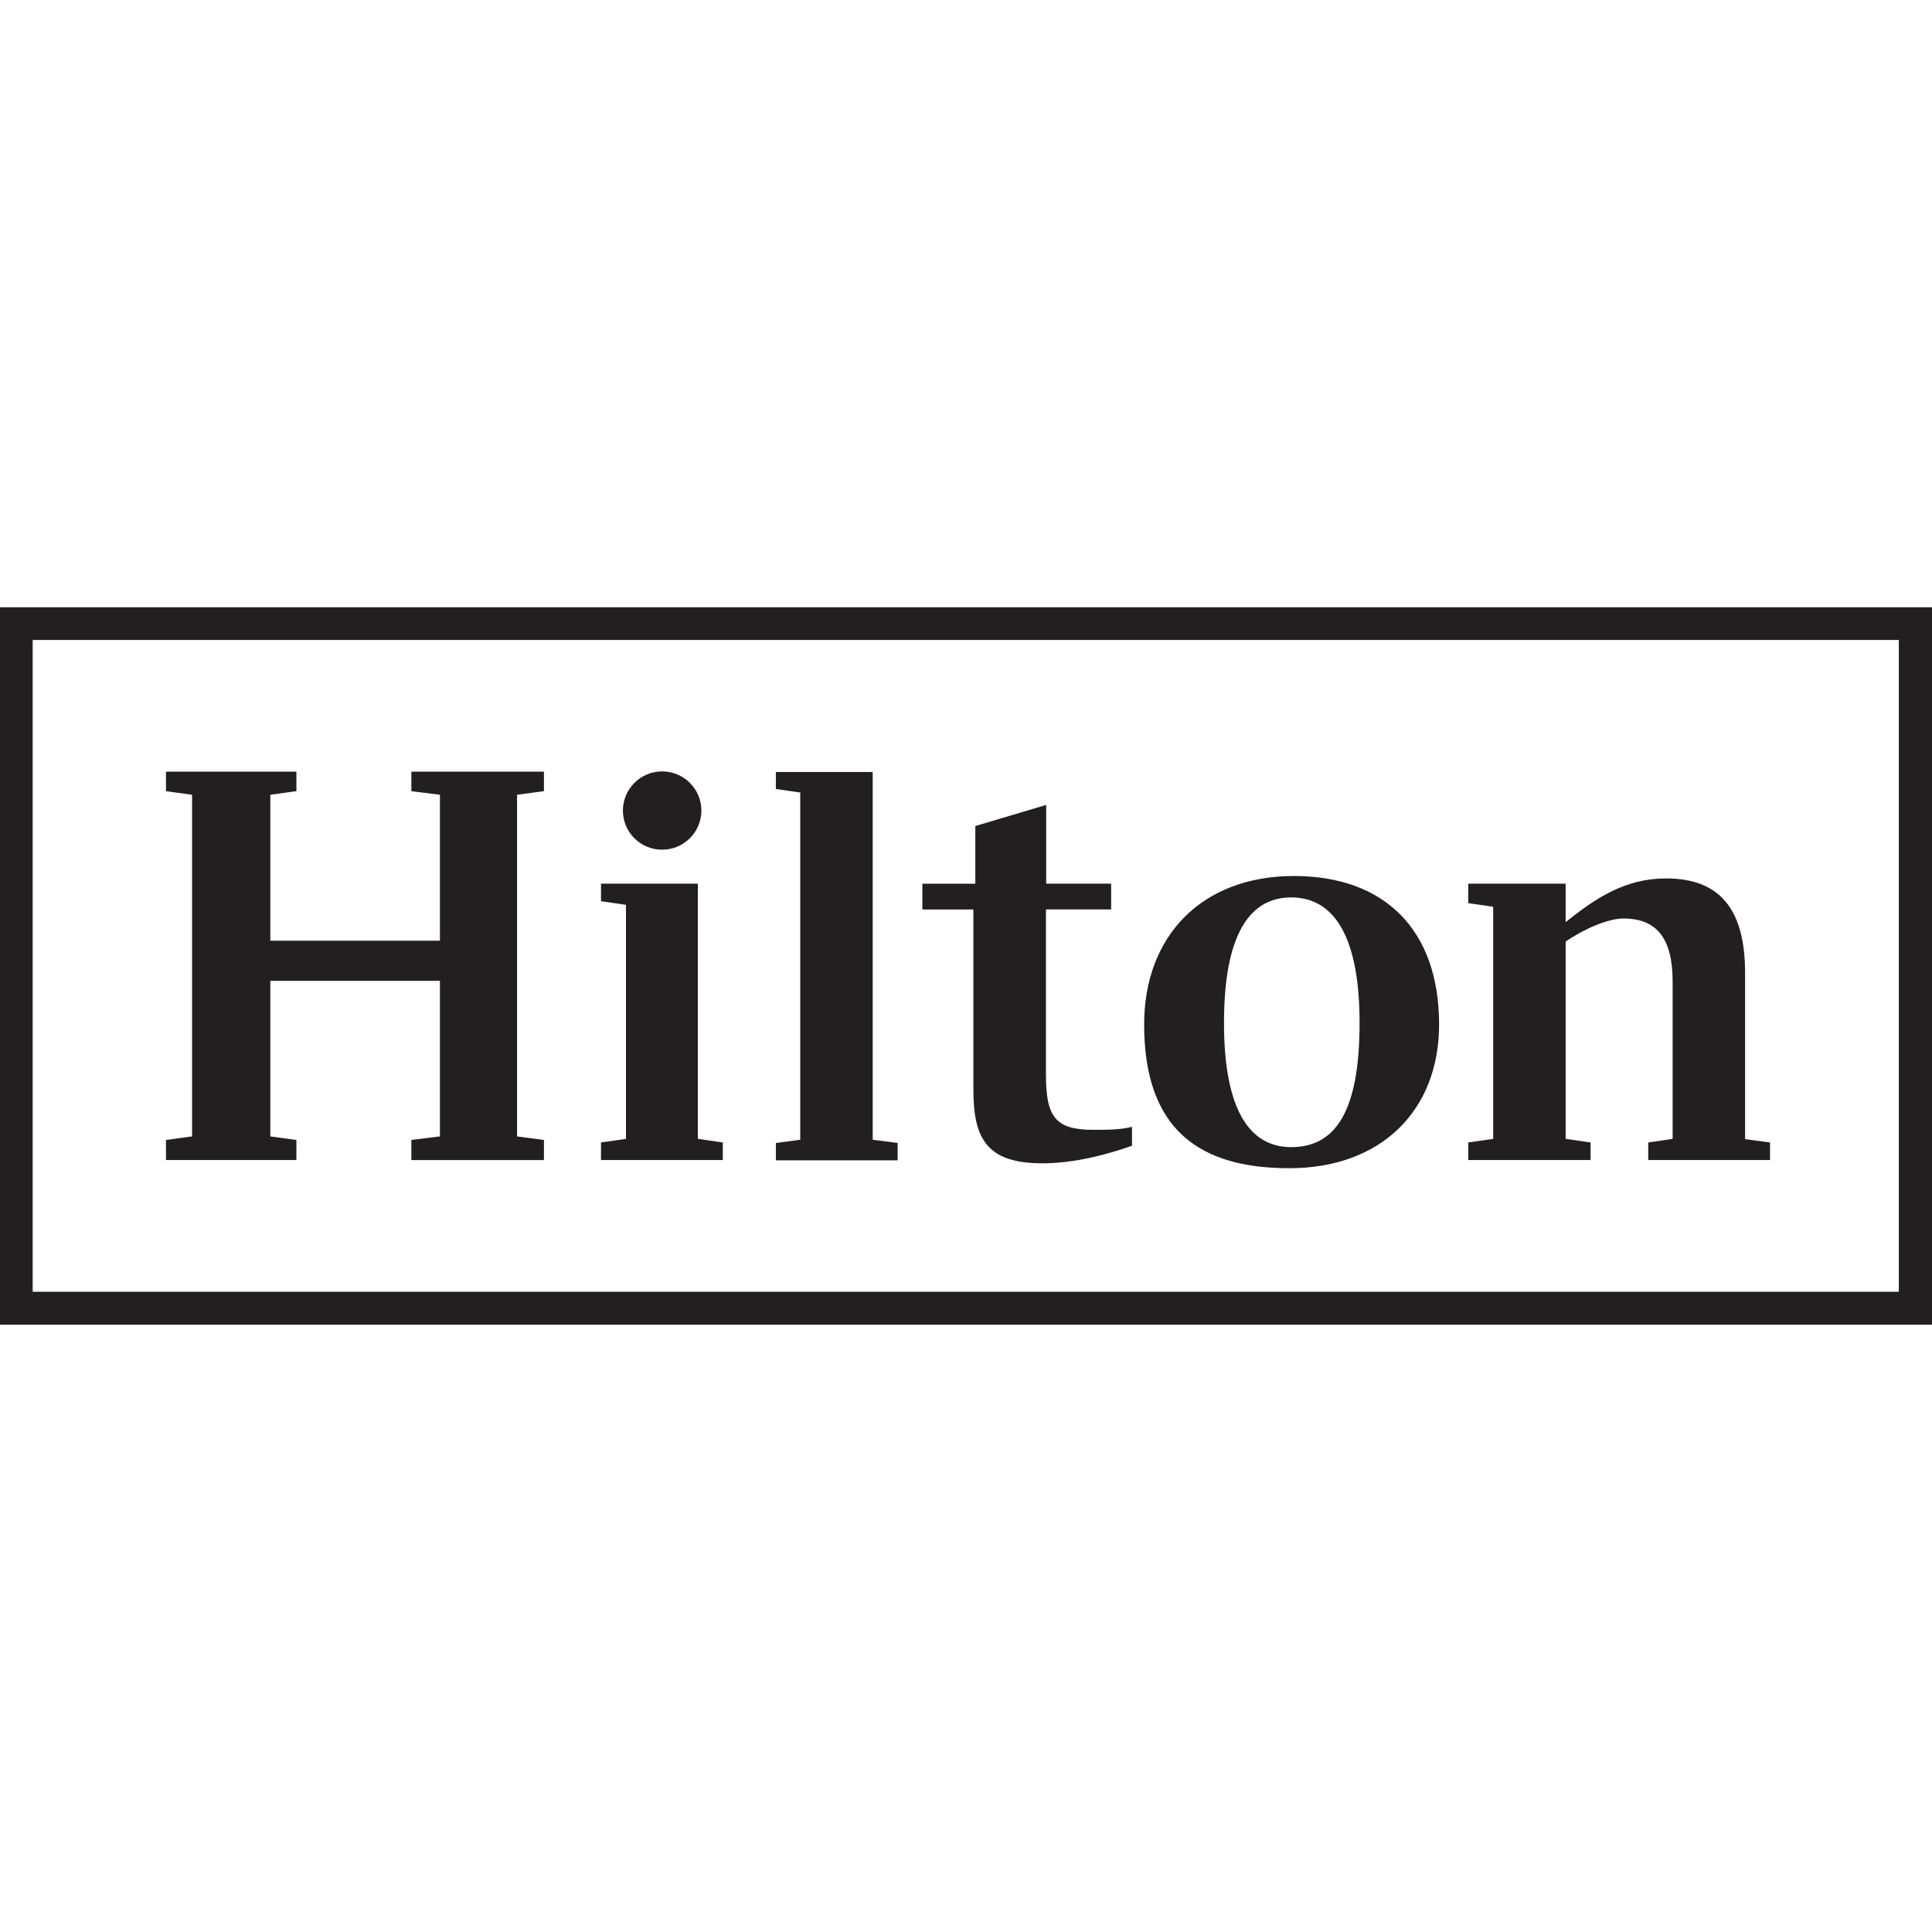
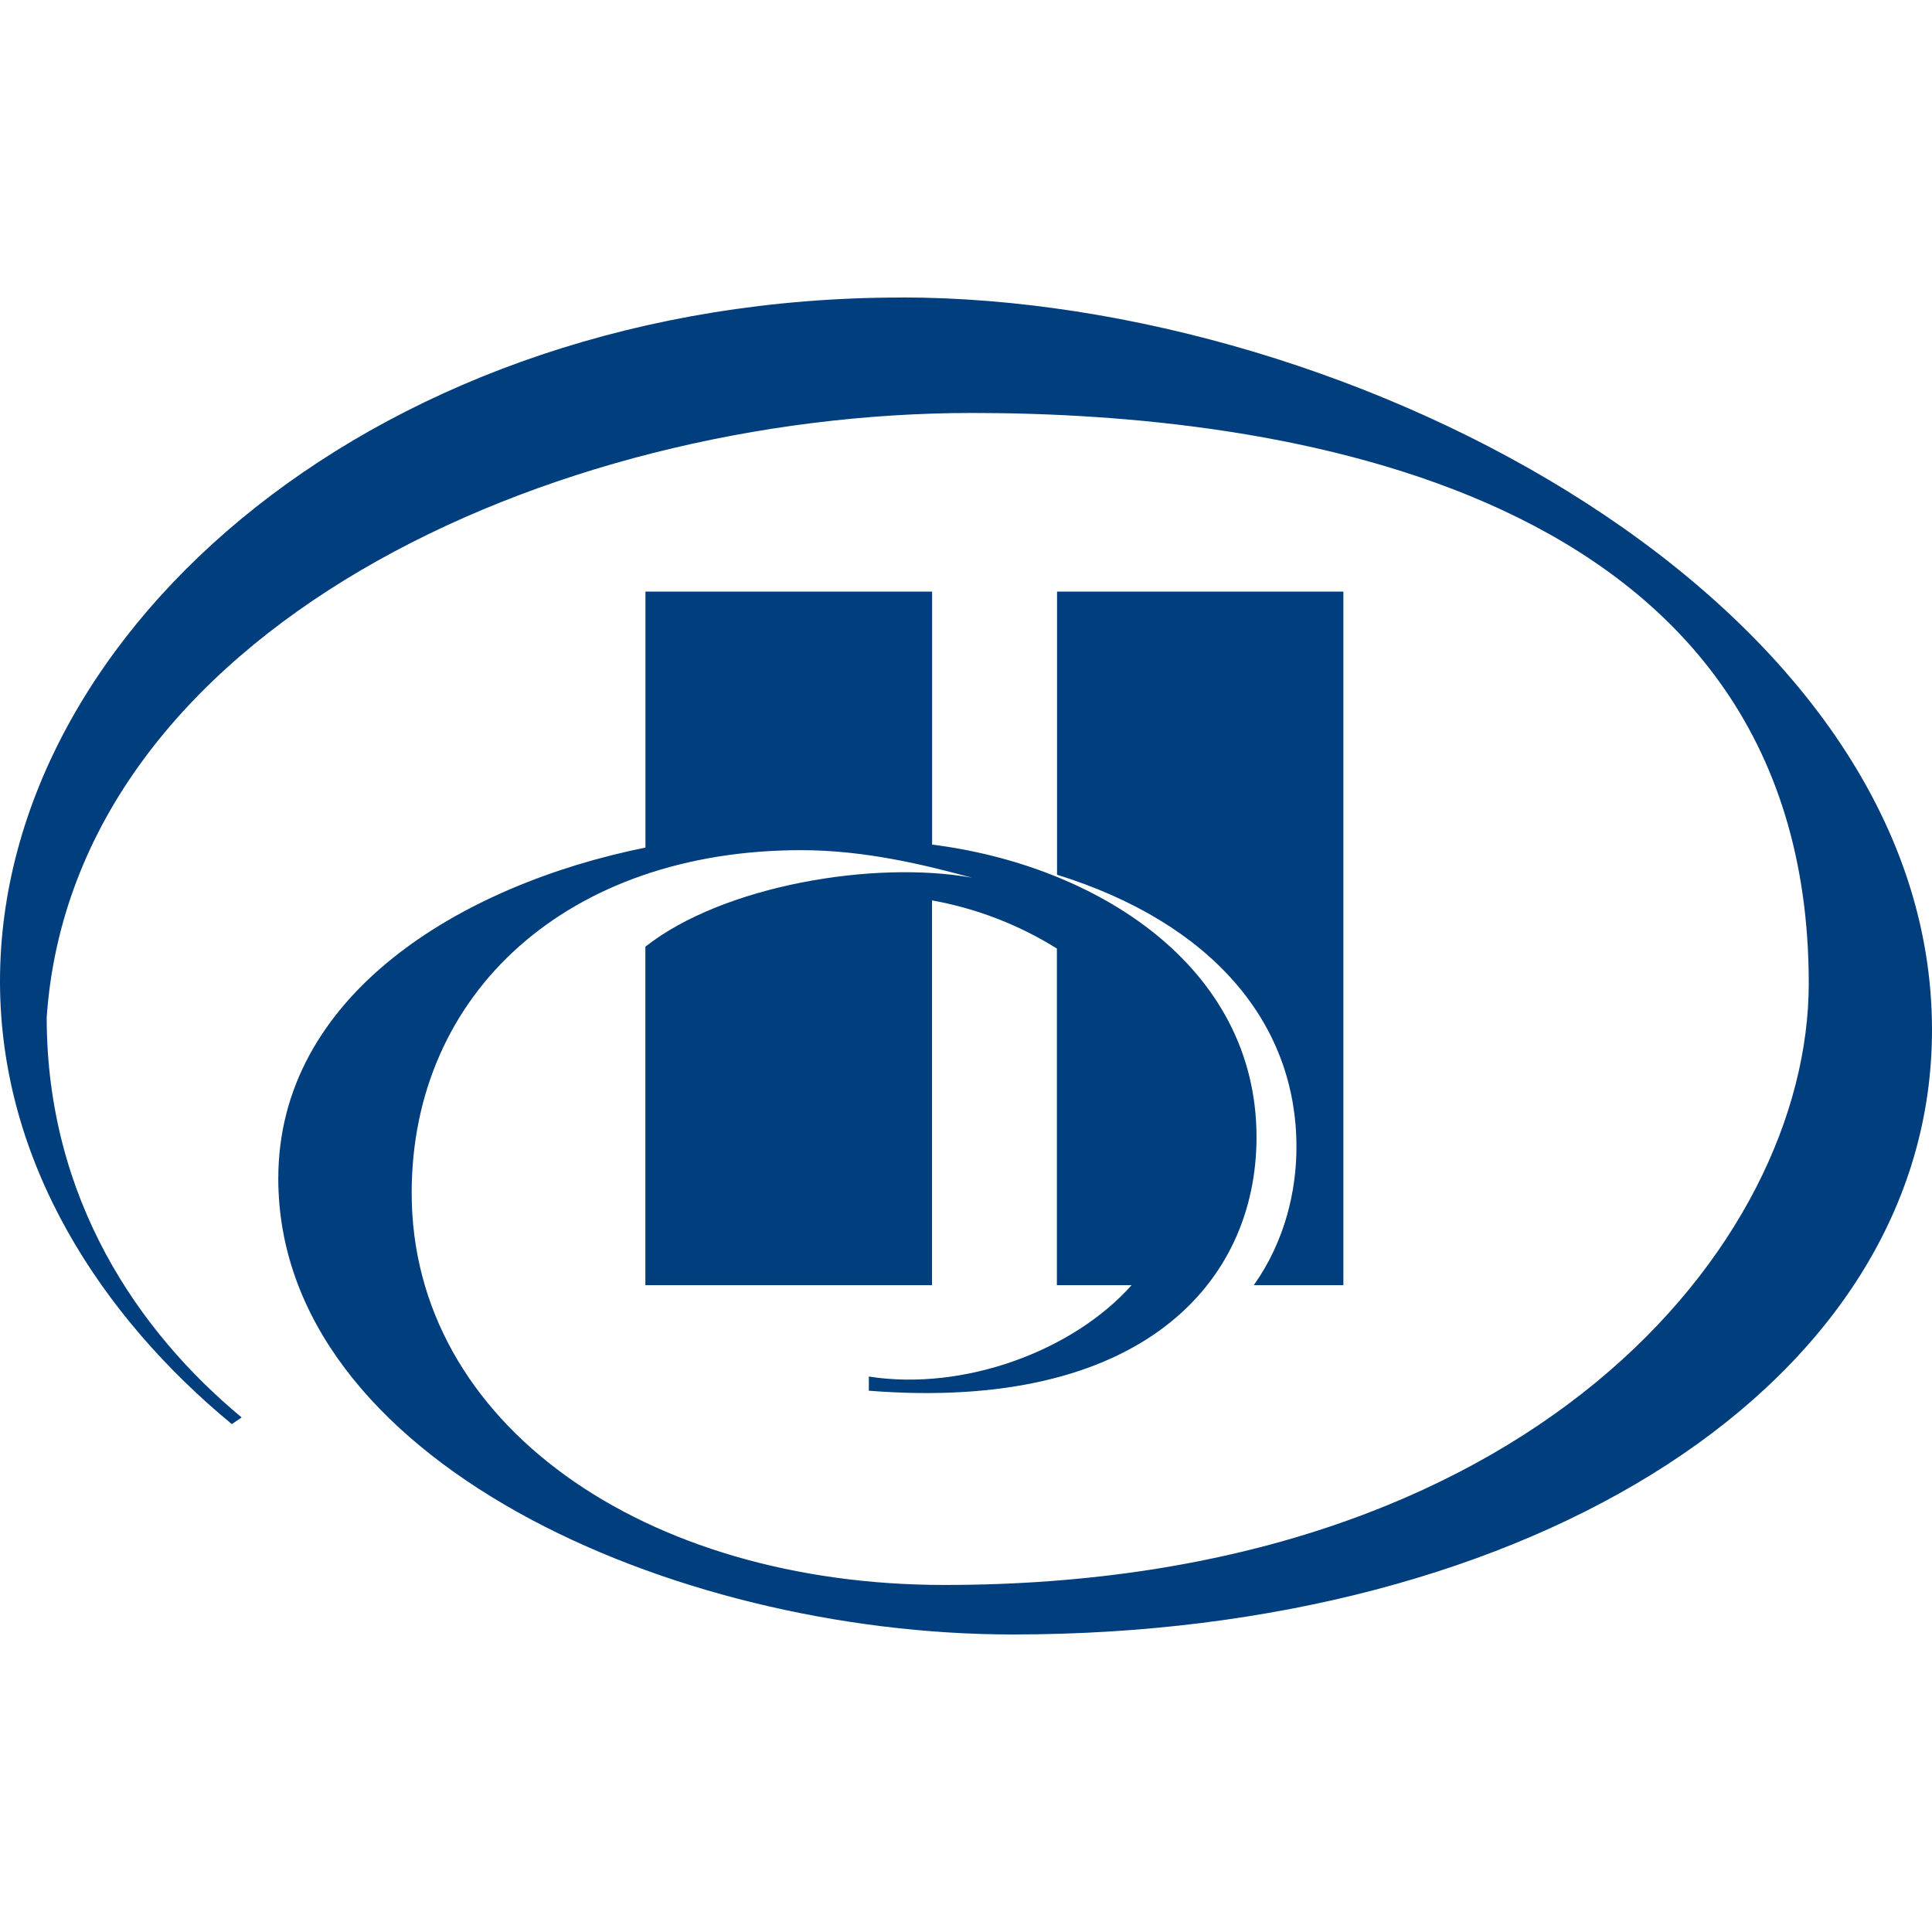
- <svg xmlns="http://www.w3.org/2000/svg" fill="#231F20" role="img" viewBox="0 0 24 24">
-   <path d="M0 7.544v8.912h24V7.544H0zm23.588 8.503H.406V7.95h23.182v8.097zM3.682 14.41h-1.62v-.249l.324-.044V9.873l-.324-.045v-.242h1.62v.242l-.324.045v1.813h2.107V9.873l-.355-.045v-.242h1.647v.242l-.334.045v4.244l.334.044v.25H5.11v-.25l.355-.044v-1.933H3.358v1.933l.324.044v.25zm5.298 0H7.466v-.218l.31-.044V11.24l-.31-.045v-.218h1.203v3.17l.31.045v.218zm2.171.004H9.638v-.215l.303-.041V9.845l-.303-.044V9.59h1.203v4.568l.31.04v.216zm.941-3.116h-.634v-.32h.658v-.717l.88-.262v.978h.807v.32h-.81v2.043c0 .528.108.695.589.695.177 0 .334 0 .48-.037v.235c-.436.153-.804.218-1.114.218-.696 0-.856-.314-.856-.914v-2.24zm3.924 3.214c1.139 0 1.861-.715 1.861-1.786 0-1.176-.678-1.844-1.803-1.844-1.139 0-1.861.74-1.861 1.844 0 1.32.702 1.786 1.803 1.786zm.024-3.364c.525 0 .849.474.849 1.558 0 1.111-.304 1.544-.85 1.544-.51 0-.834-.453-.834-1.544 0-1.105.323-1.558.835-1.558zm3.72 3.262h-1.521v-.218l.31-.044v-2.884l-.31-.045v-.242h1.21v.478c.375-.3.74-.543 1.248-.543.678 0 .981.396.981 1.173v2.066l.31.041v.218h-1.513v-.218l.303-.044v-1.954c0-.542-.2-.784-.613-.784-.191 0-.495.133-.716.287v2.45l.31.045v.218zM7.738 10.07a.487.487 0 0 1 .975 0 .487.487 0 0 1-.488.485.485.485 0 0 1-.487-.485z" />
+ <svg xmlns="http://www.w3.org/2000/svg" fill="#003E7E" role="img" viewBox="0 0 24 24">
+   <path d="M11.197 3.696C4.749 3.696 0 7.802 0 12.19c0 2.267 1.275 4.177 2.88 5.501l.122-.083C1.729 16.553.58 14.9.58 12.636.916 7.836 6.825 5.13 12.076 5.13c3.718 0 10.393.861 10.393 7.086 0 3.248-3.465 7.473-10.737 7.473-3.724 0-6.618-1.998-6.618-4.87 0-2.487 1.943-4.258 4.841-4.258.798 0 1.547.187 2.118.342-1.209-.218-3.085.093-4.056.857v4.205h3.561v-4.78a4.399 4.399 0 0 1 1.551.598v4.182h.928c-.73.82-2.088 1.319-3.264 1.135v.176c3.384.267 4.816-1.341 4.816-3.15 0-2.128-1.993-3.378-4.03-3.634V7.349H8.018v3.18c-2.304.465-4.561 1.837-4.561 4.11 0 3.498 4.88 5.665 9.125 5.665C19.035 20.304 24 17.179 24 12.793c0-5.309-7.168-9.098-12.803-9.098m4.908 10.553c0-1.546-1.055-2.784-2.974-3.382V7.349h3.557v8.616H15.575c.391-.552.53-1.178.53-1.716" />
</svg>
